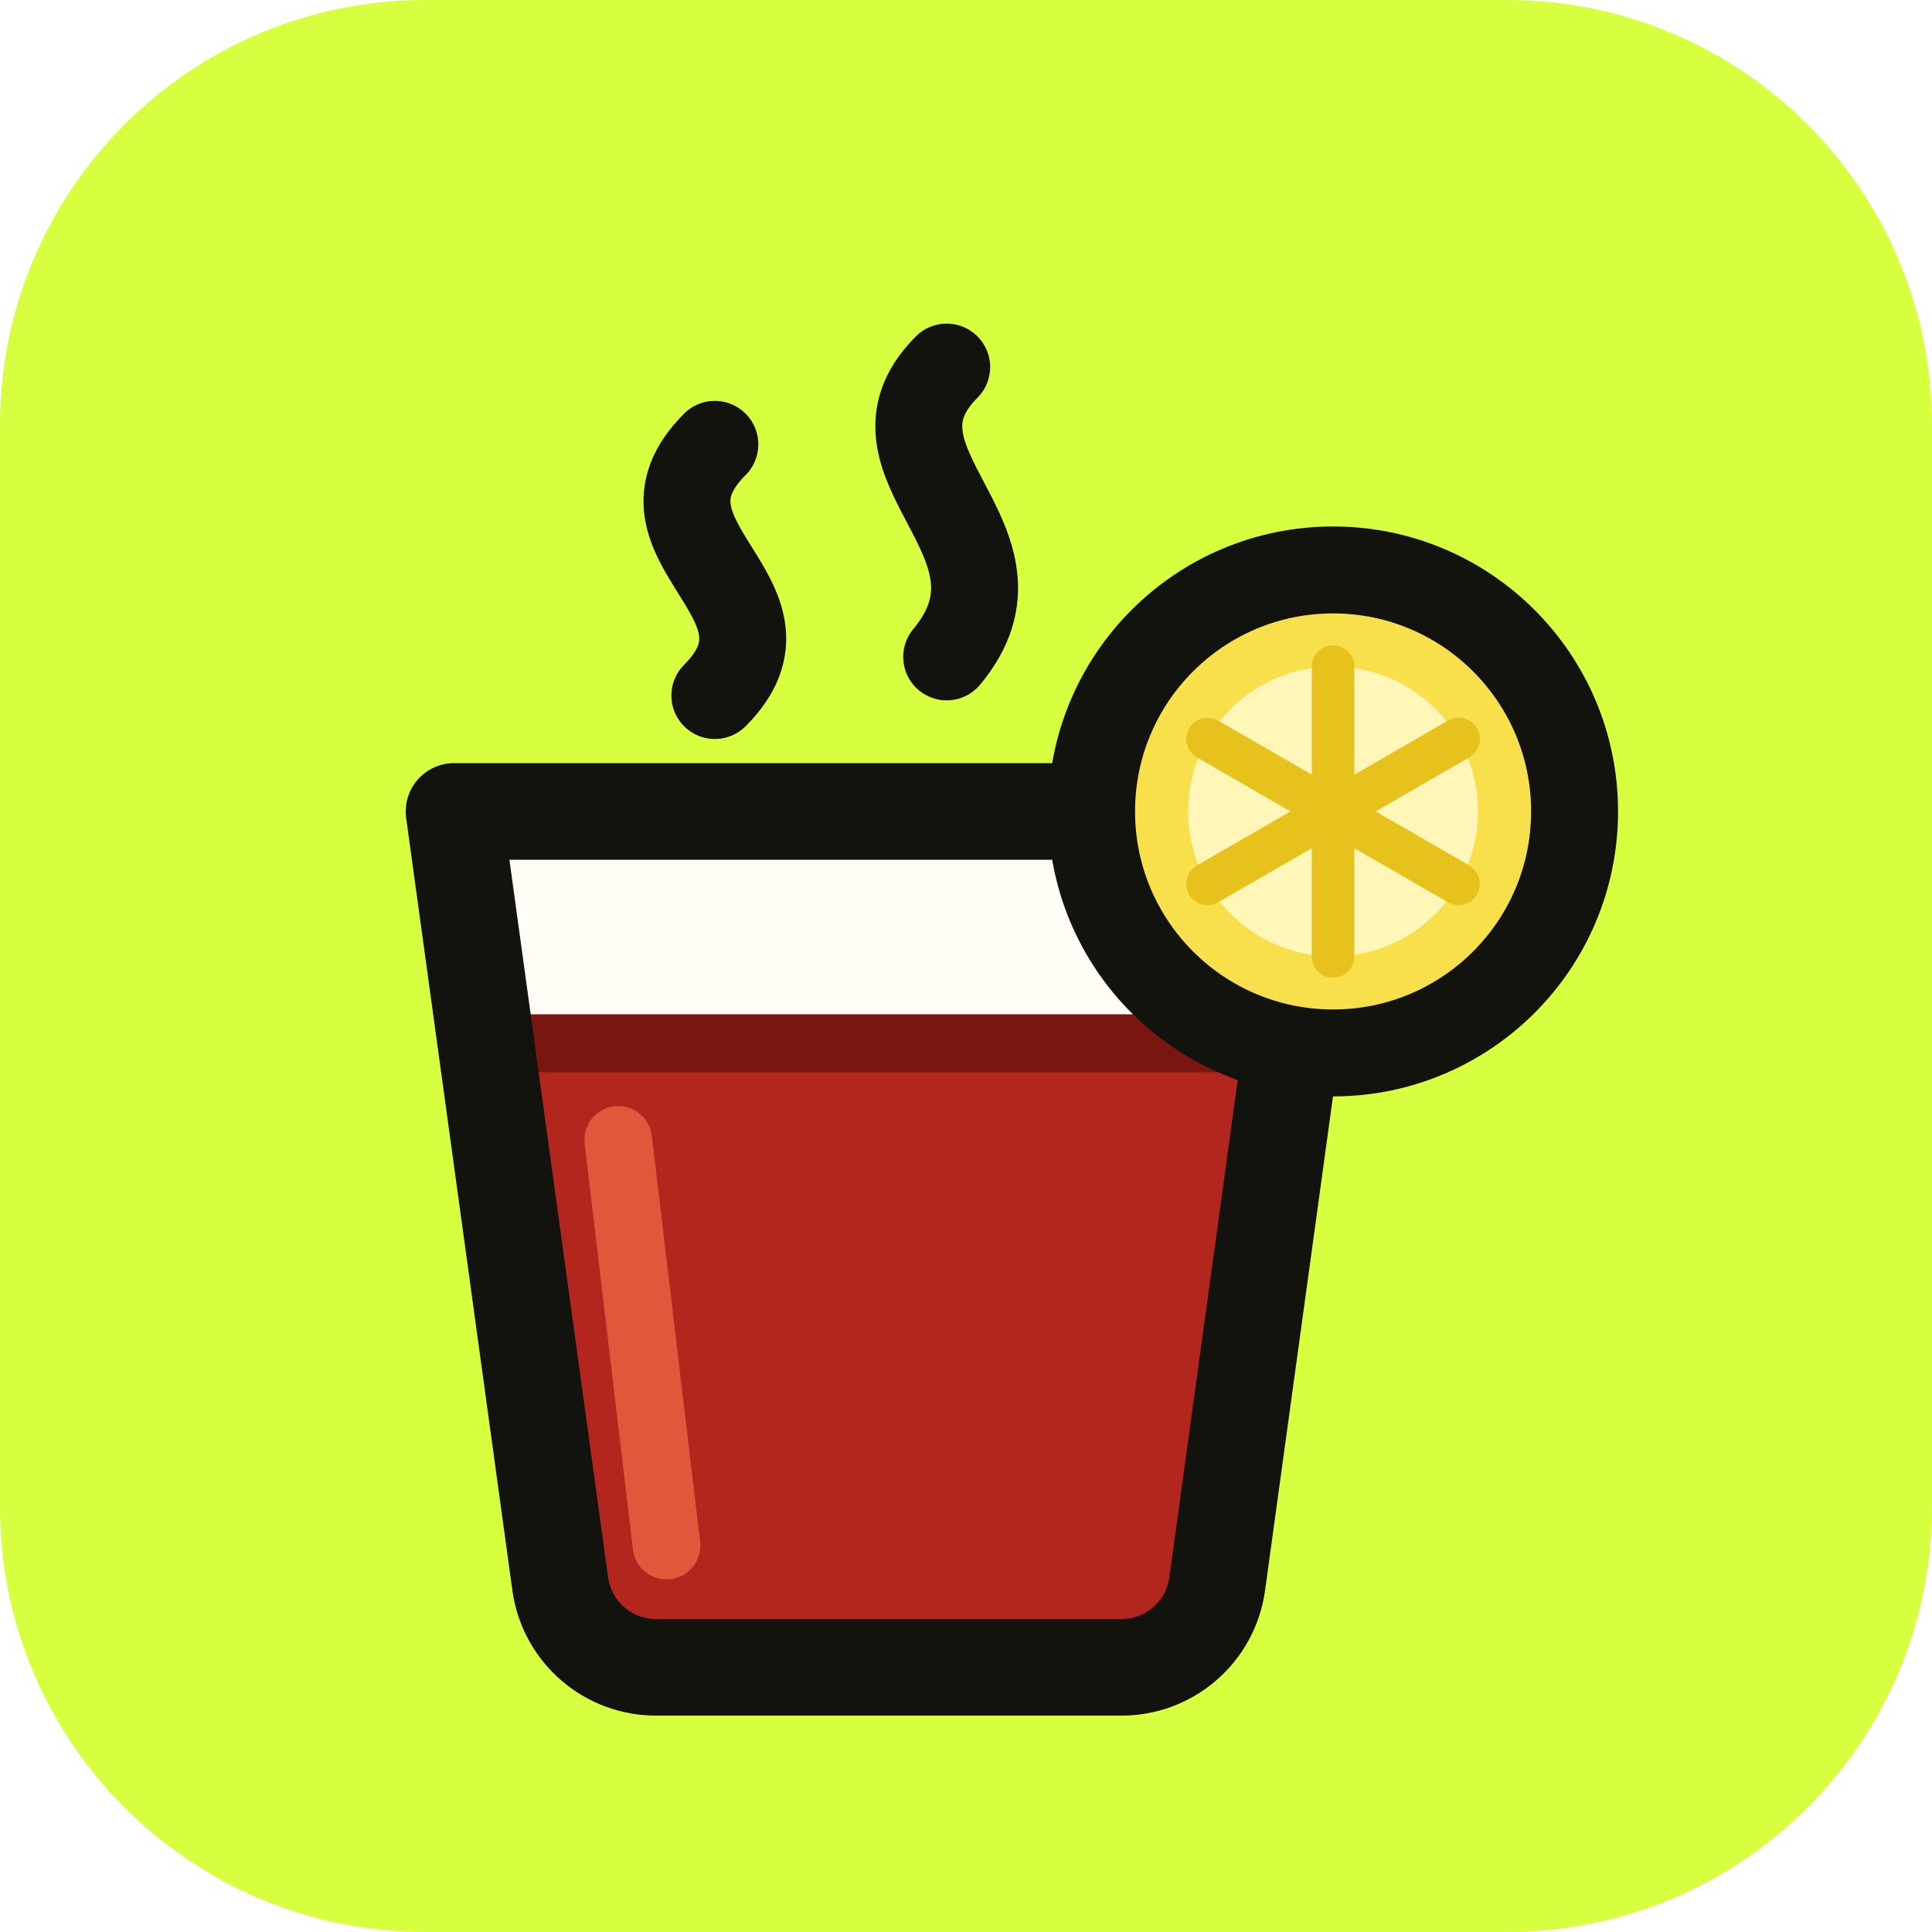
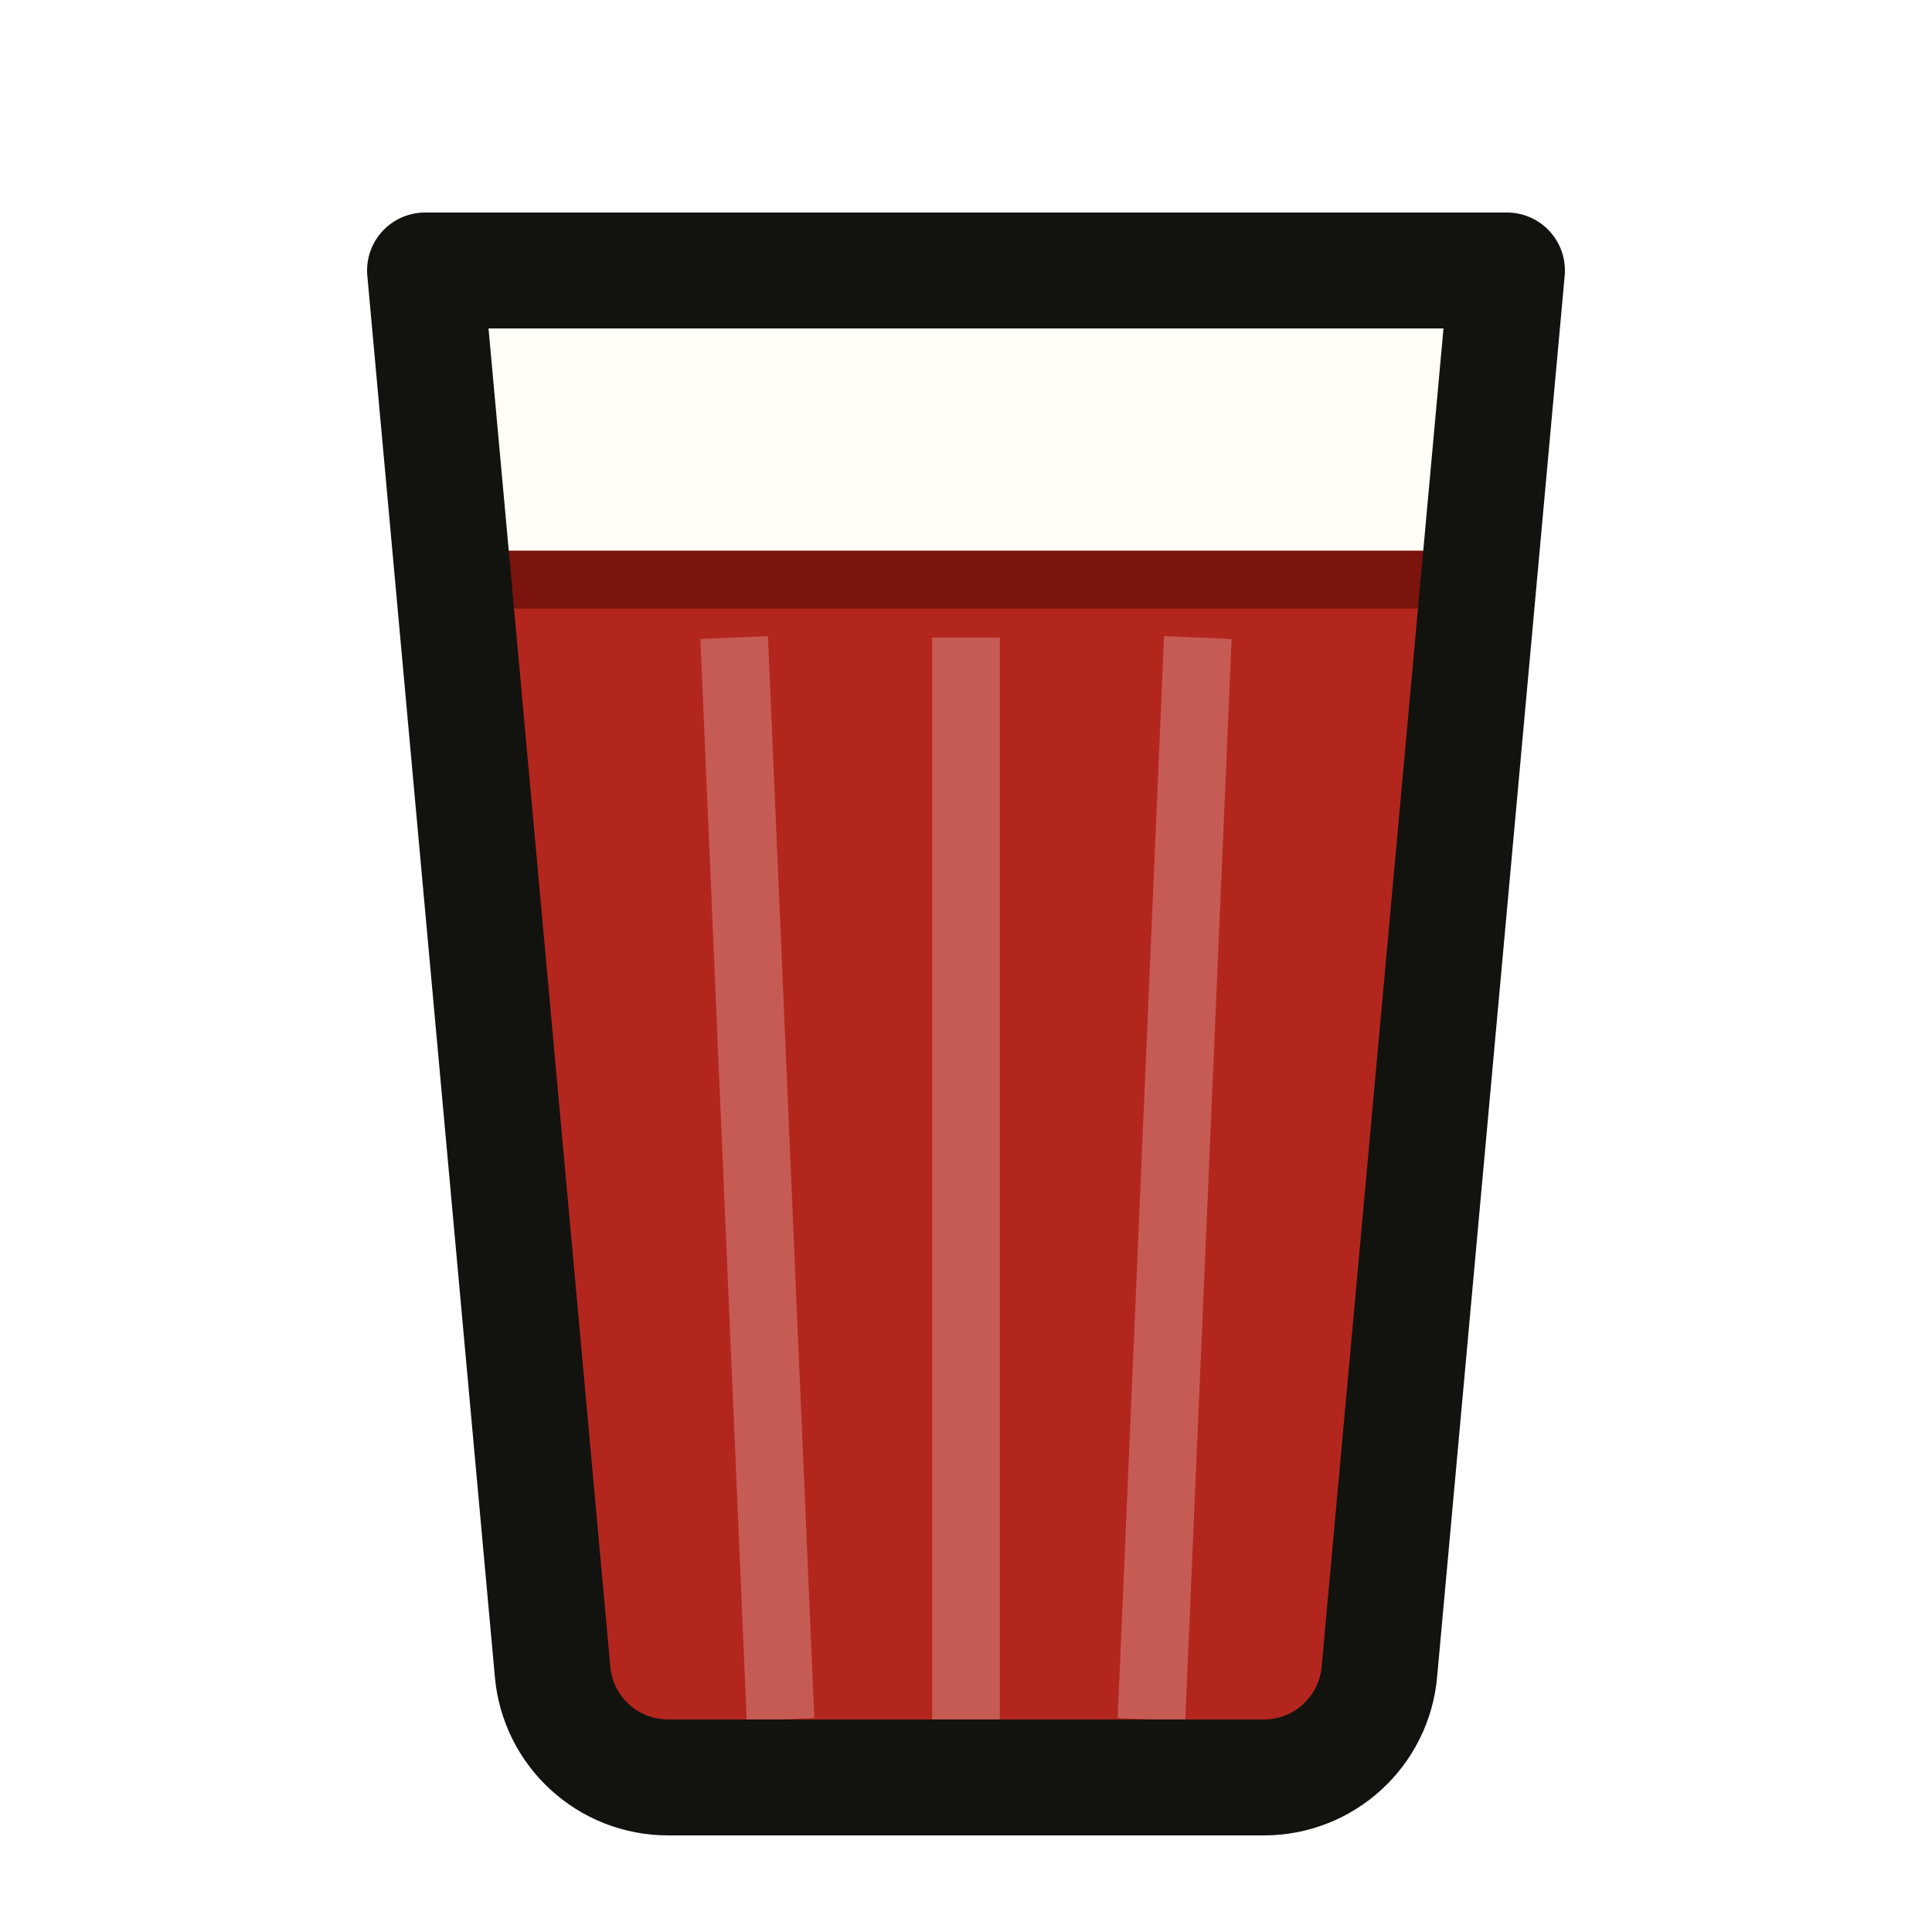
<svg xmlns="http://www.w3.org/2000/svg" viewBox="0 0 100 100" role="img" aria-label="Lalcha POS">
-   <rect width="100" height="100" rx="22" fill="#D7FF3F" />
-   <path d="M37 23c-5 5 5 8 0 13M49 19c-5 5 5 9 0 15" fill="none" stroke="#12130F" stroke-width="4.5" stroke-linecap="round" />
-   <path d="M23.5 42h45l-5.5 40a5 5 0 0 1-5 4.3H34a5 5 0 0 1-5-4.3z" fill="#FFFDF6" />
-   <path d="M25.6 54h40.8l-3.4 27.7a5 5 0 0 1-5 4.3H34a5 5 0 0 1-5-4.3z" fill="#B3261E" />
-   <path d="M26.5 54h39" stroke="#7A1610" stroke-width="3" />
-   <path d="M32 59l2.5 21" stroke="#E2563C" stroke-width="3.5" stroke-linecap="round" />
-   <path d="M23.5 42h45l-5.5 40a5 5 0 0 1-5 4.3H34a5 5 0 0 1-5-4.3z" fill="none" stroke="#12130F" stroke-width="5" stroke-linejoin="round" />
-   <circle cx="69" cy="42" r="12.5" fill="#F7E04B" stroke="#12130F" stroke-width="4.5" />
-   <circle cx="69" cy="42" r="7.5" fill="#FFF6B8" />
-   <path d="M69 34.5v15M62.5 38.25l13 7.5M75.5 38.25l-13 7.5" stroke="#E8C21C" stroke-width="2.2" stroke-linecap="round" />
+   <defs>
+     <clipPath id="lalcha-glass">
+       <path d="M22 14h56l-6.6 72.5a6 6 0 0 1-6 5.5H34.6a6 6 0 0 1-6-5.5z" />
+     </clipPath>
+   </defs>
+   <g clip-path="url(#lalcha-glass)">
+     <rect x="10" y="14" width="80" height="80" fill="#FFFDF6" />
+     <rect x="10" y="30" width="80" height="64" fill="#B3261E" />
+     <path d="M10 30h80" stroke="#7A140D" stroke-width="3" />
+     <path d="M38 33l2.4 56M50 33v56M62 33l-2.4 56" stroke="#FFFDF6" stroke-opacity=".25" stroke-width="3.5" />
+   </g>
+   <path d="M22 14h56l-6.6 72.5a6 6 0 0 1-6 5.5H34.6a6 6 0 0 1-6-5.5z" fill="none" stroke="#12130F" stroke-width="6" stroke-linejoin="round" />
</svg>
